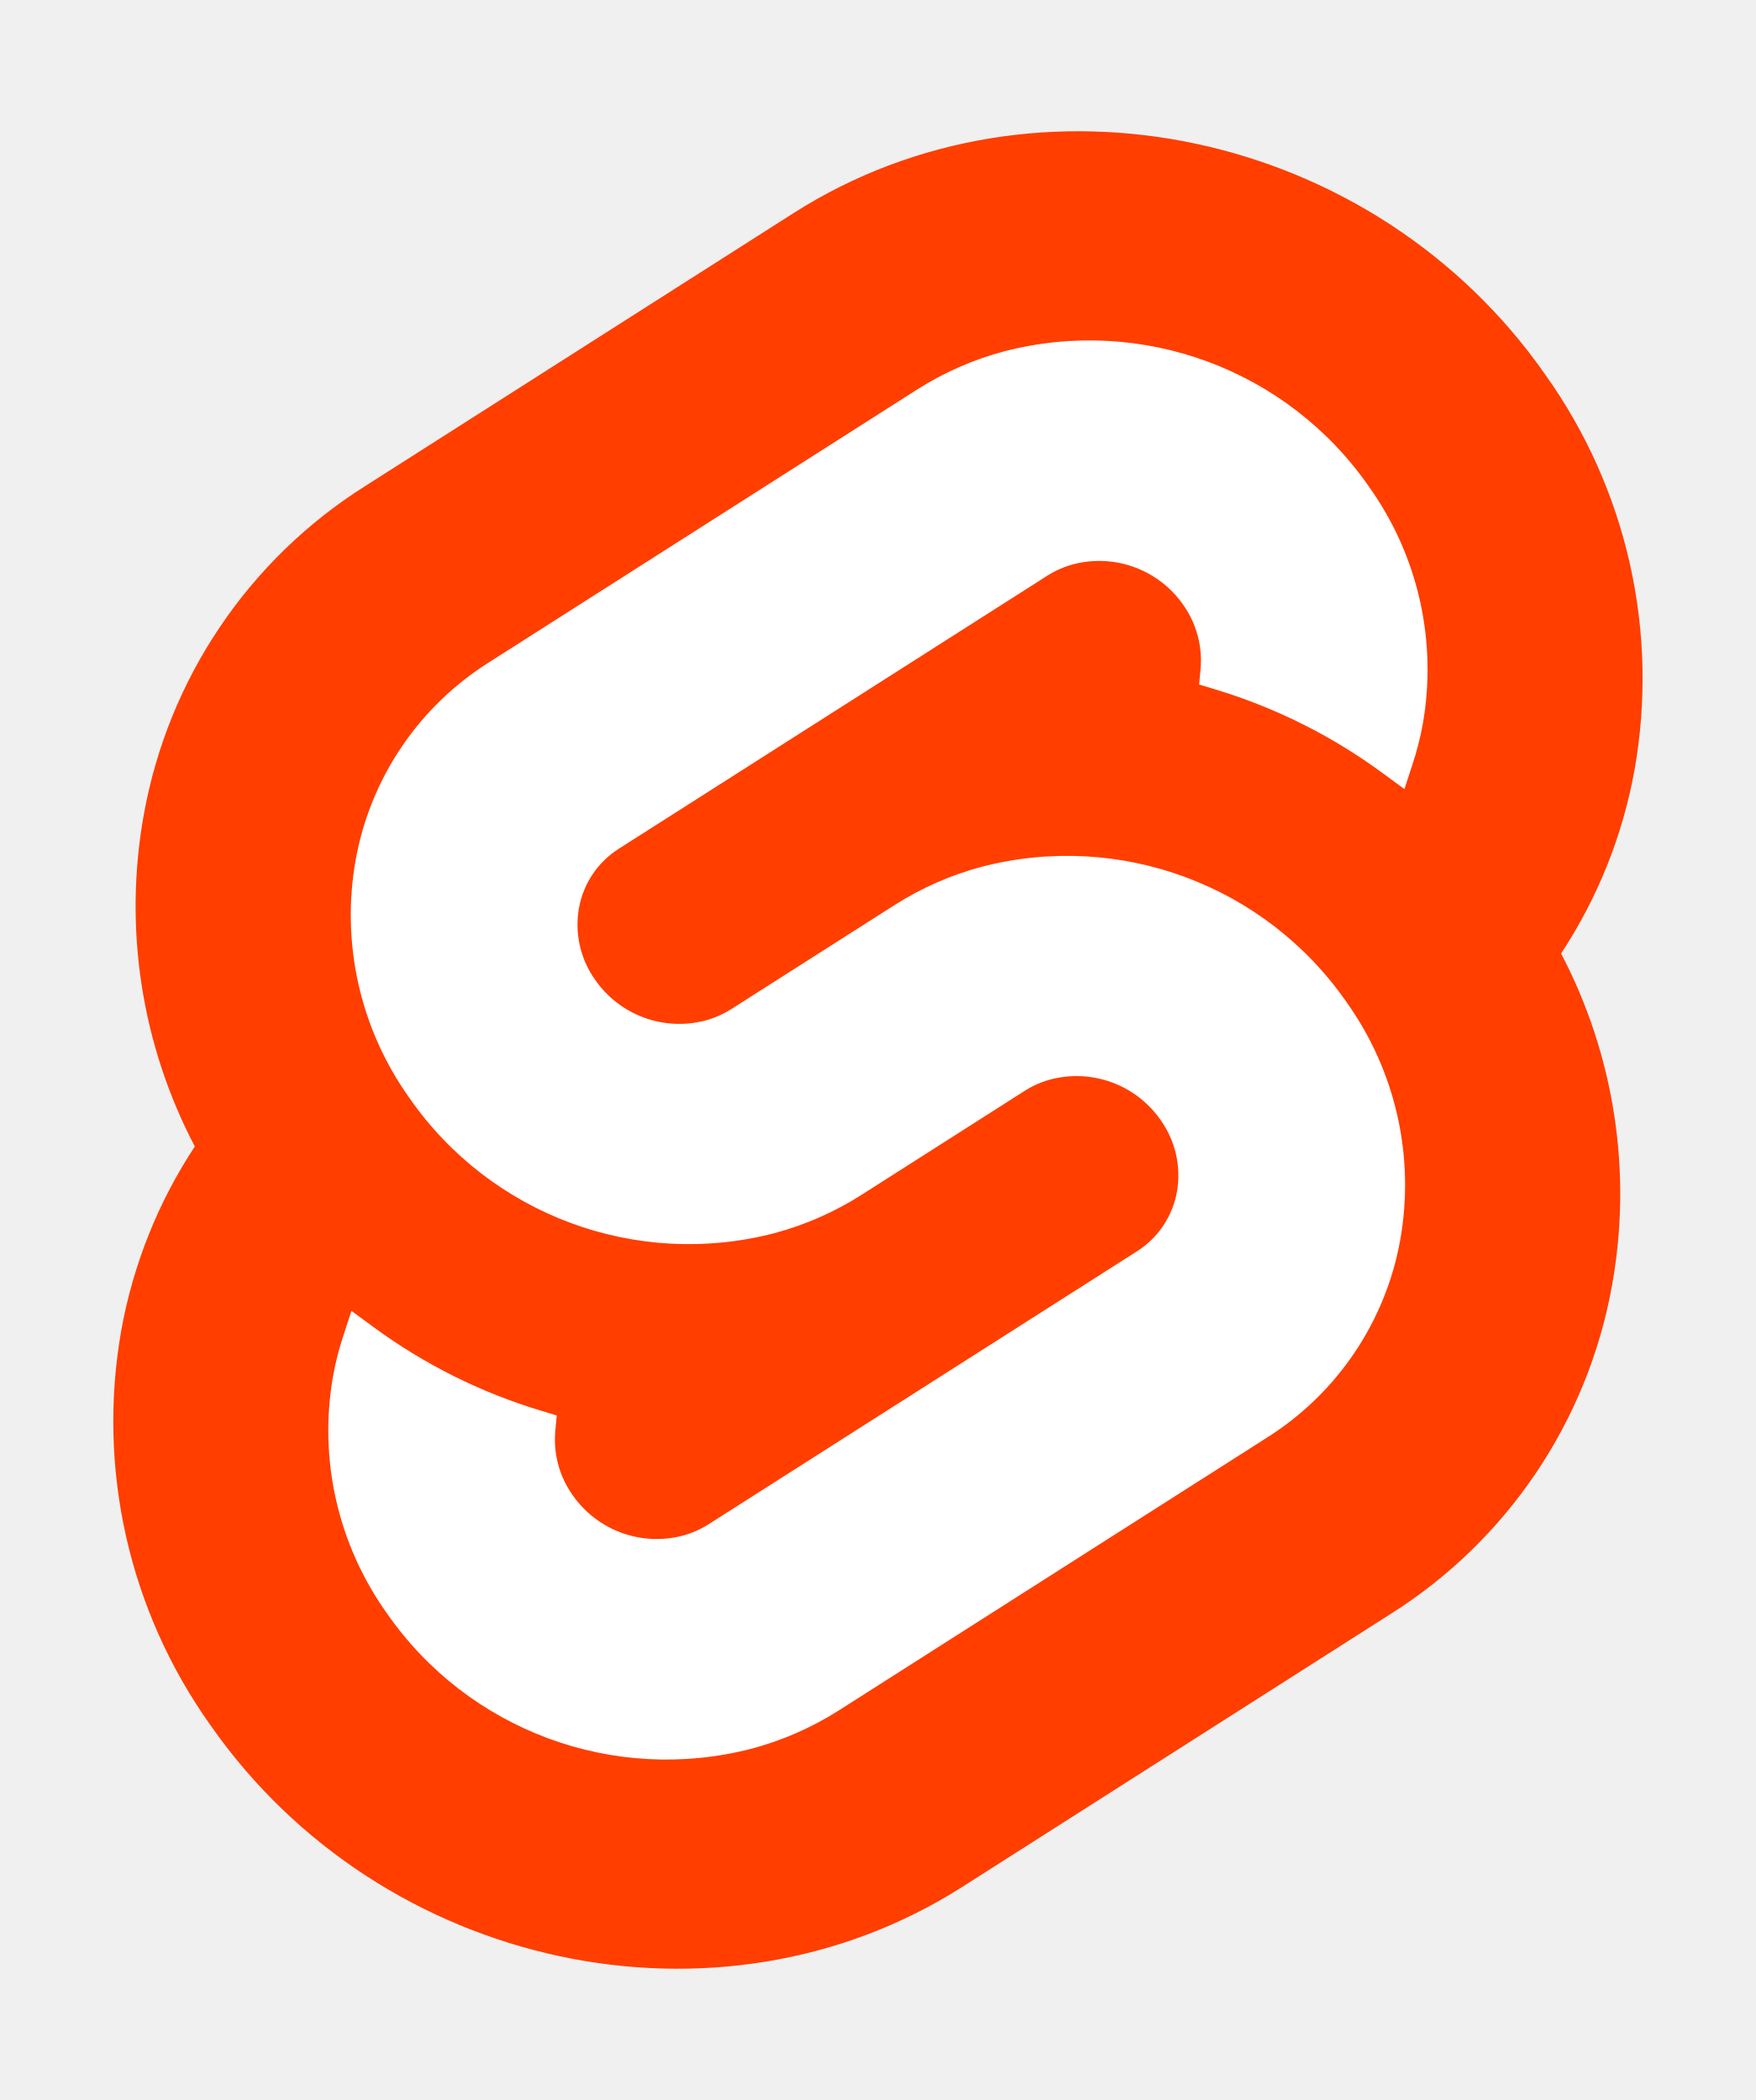
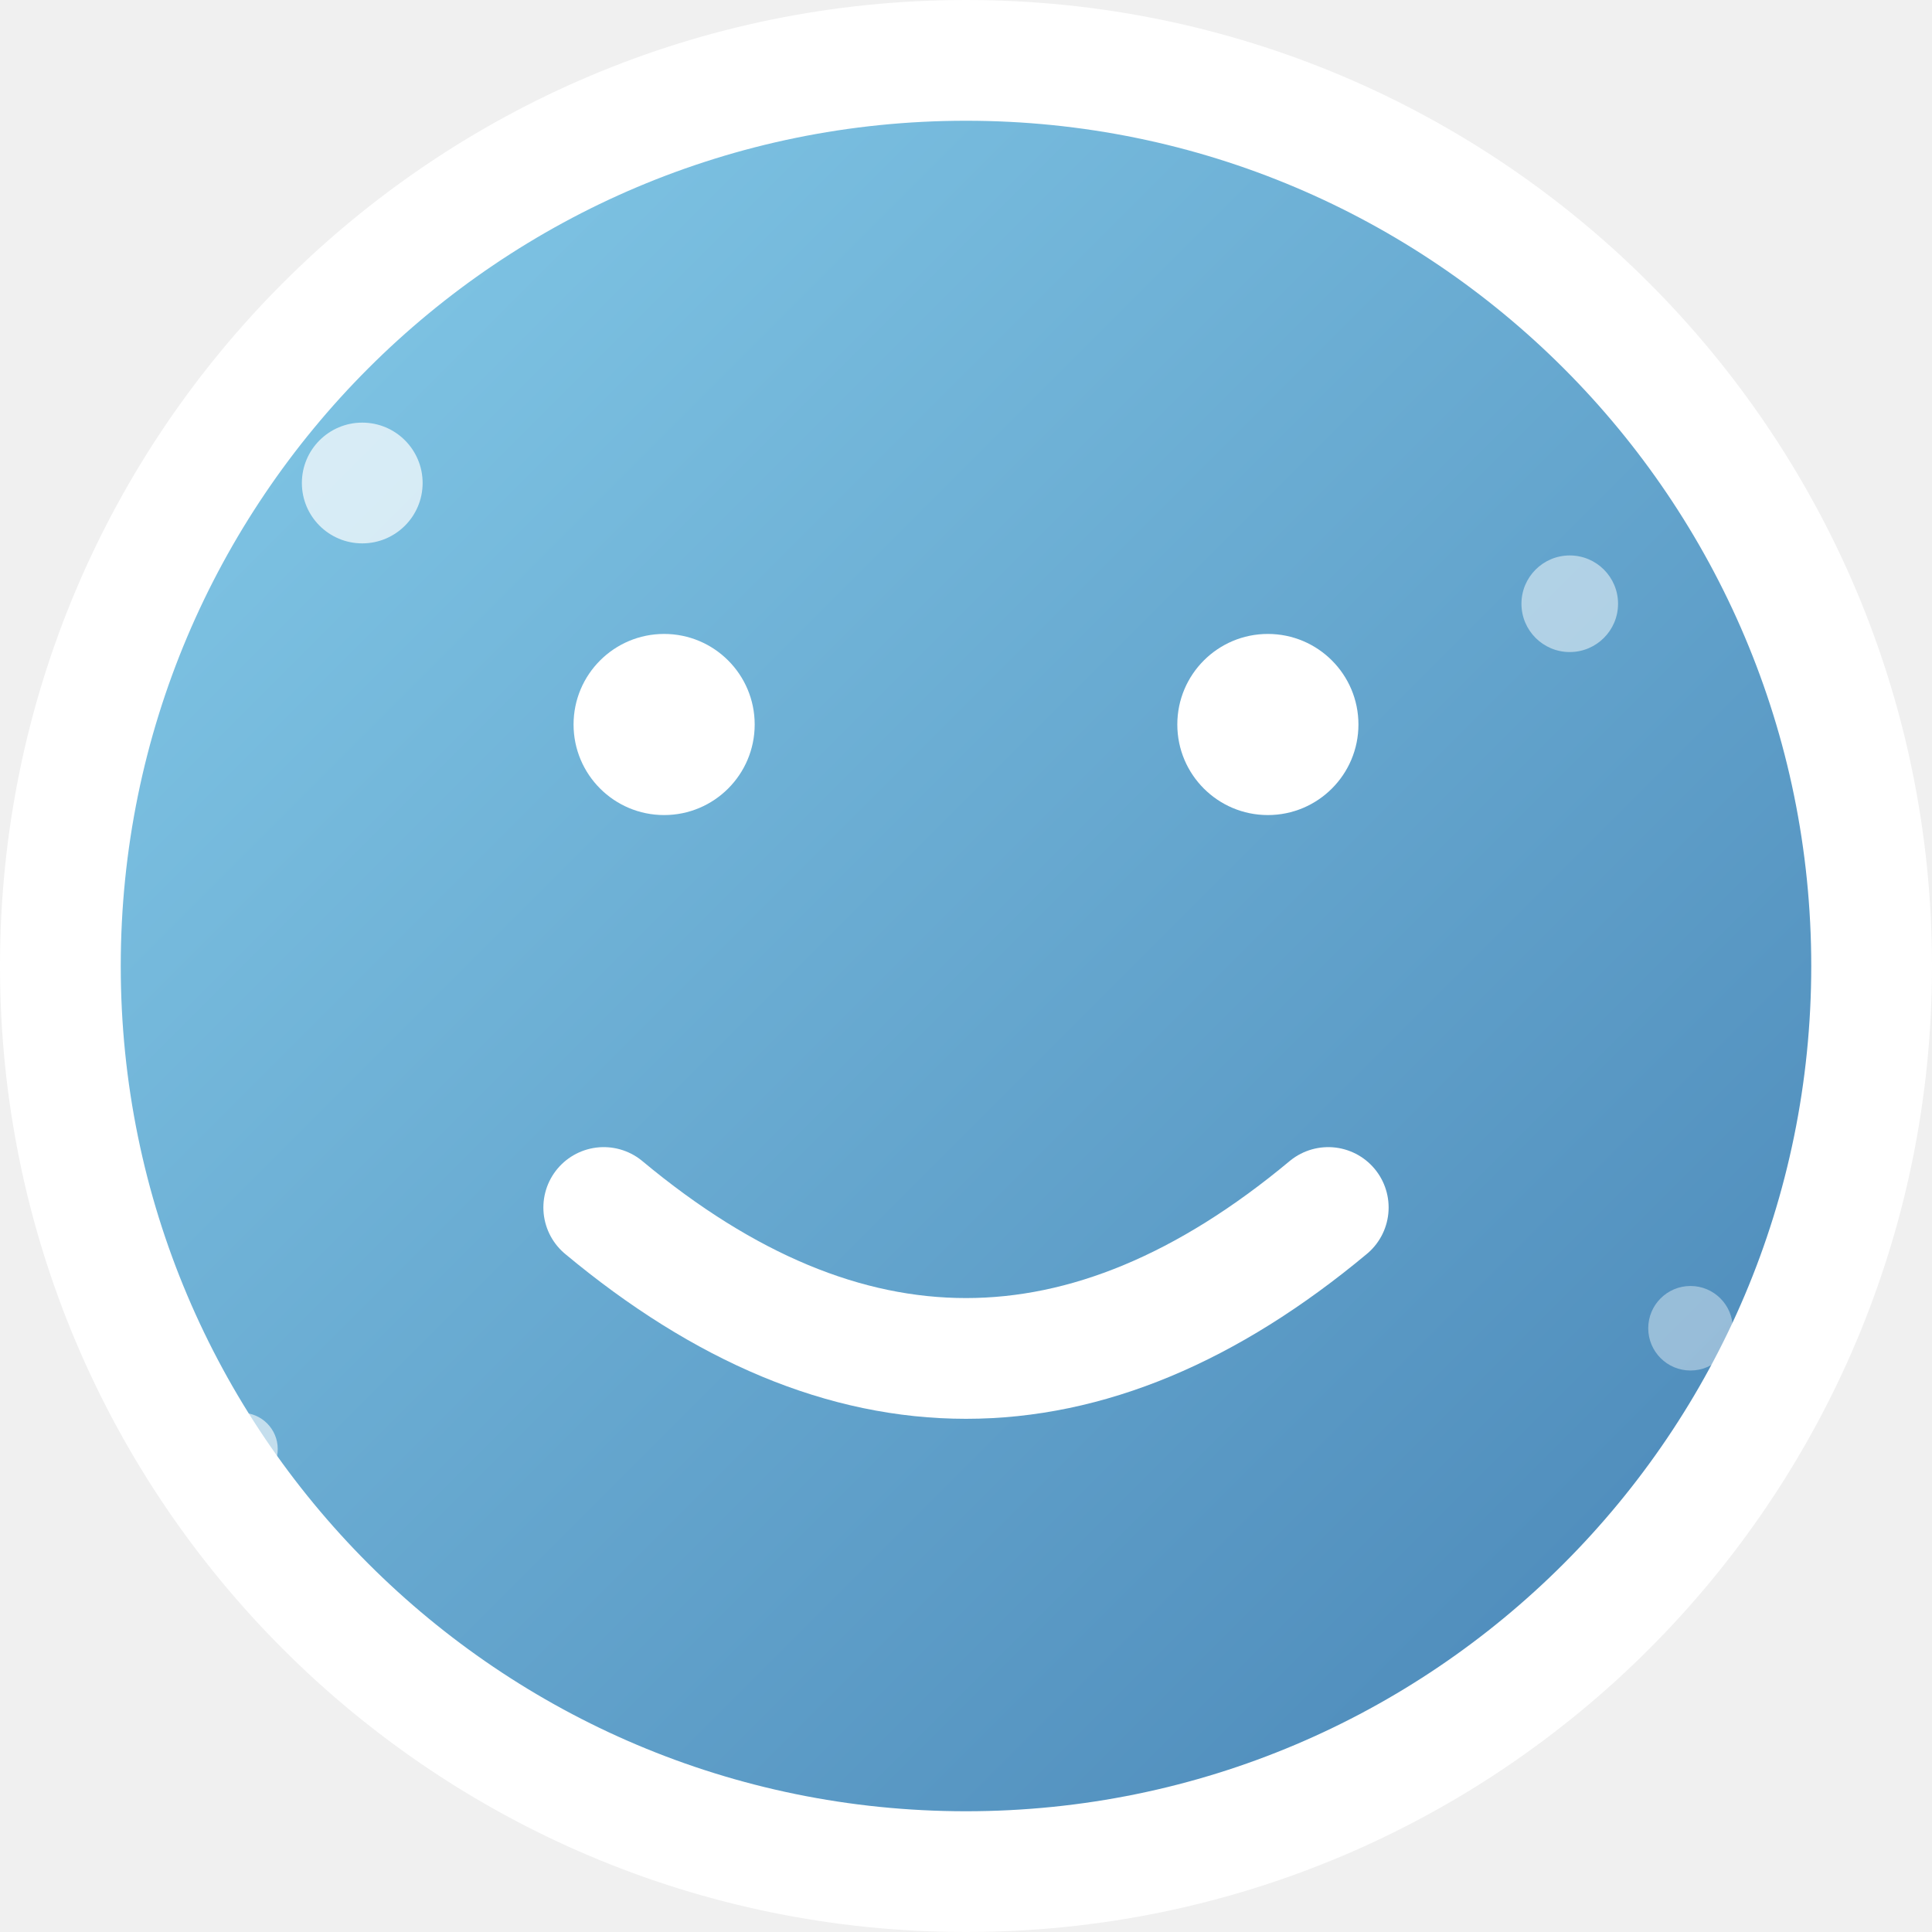
- <svg xmlns="http://www.w3.org/2000/svg" width="107" height="128" viewBox="0 0 107 128">
-   <path d="M94.157 22.819c-10.4-14.885-30.94-19.297-45.792-9.835L22.282 29.608A29.92 29.92 0 0 0 8.764 49.65a31.5 31.5 0 0 0 3.108 20.231 30 30 0 0 0-4.477 11.183 31.9 31.9 0 0 0 5.448 24.116c10.402 14.887 30.942 19.297 45.791 9.835l26.083-16.624A29.92 29.92 0 0 0 98.235 78.35a31.53 31.53 0 0 0-3.105-20.232 30 30 0 0 0 4.474-11.182 31.88 31.88 0 0 0-5.447-24.116" style="fill:#ff3e00" />
-   <path d="M45.817 106.582a20.72 20.72 0 0 1-22.237-8.243 19.17 19.17 0 0 1-3.277-14.503 18 18 0 0 1 .624-2.435l.49-1.498 1.337.981a33.6 33.6 0 0 0 10.203 5.098l.97.294-.09.968a5.85 5.85 0 0 0 1.052 3.878 6.24 6.24 0 0 0 6.695 2.485 5.8 5.8 0 0 0 1.603-.704L69.27 76.28a5.43 5.43 0 0 0 2.45-3.631 5.8 5.8 0 0 0-.987-4.371 6.24 6.24 0 0 0-6.698-2.487 5.7 5.7 0 0 0-1.6.704l-9.953 6.345a19 19 0 0 1-5.296 2.326 20.72 20.72 0 0 1-22.237-8.243 19.17 19.17 0 0 1-3.277-14.502 17.99 17.99 0 0 1 8.13-12.052l26.081-16.623a19 19 0 0 1 5.3-2.329 20.72 20.72 0 0 1 22.237 8.243 19.17 19.17 0 0 1 3.277 14.503 18 18 0 0 1-.624 2.435l-.49 1.498-1.337-.98a33.6 33.6 0 0 0-10.203-5.1l-.97-.294.09-.968a5.86 5.86 0 0 0-1.052-3.878 6.24 6.24 0 0 0-6.696-2.485 5.8 5.8 0 0 0-1.602.704L37.73 51.72a5.42 5.42 0 0 0-2.449 3.63 5.79 5.79 0 0 0 .986 4.372 6.24 6.24 0 0 0 6.698 2.486 5.8 5.8 0 0 0 1.602-.704l9.952-6.342a19 19 0 0 1 5.295-2.328 20.72 20.72 0 0 1 22.237 8.242 19.17 19.17 0 0 1 3.277 14.503 18 18 0 0 1-8.13 12.053l-26.081 16.622a19 19 0 0 1-5.3 2.328" style="fill:#fff" />
+ <svg xmlns="http://www.w3.org/2000/svg" width="32" height="32" viewBox="0 0 32 32">
+   <defs>
+     <linearGradient id="bg" x1="0%" y1="0%" x2="100%" y2="100%">
+       <stop offset="0%" style="stop-color:#87CEEB;stop-opacity:1" />
+       <stop offset="100%" style="stop-color:#4682B4;stop-opacity:1" />
+     </linearGradient>
+   </defs>
+   <circle cx="16" cy="16" r="15" fill="url(#bg)" stroke="#ffffff" stroke-width="2" />
+   <circle cx="11" cy="12" r="1.5" fill="#ffffff" />
+   <circle cx="21" cy="12" r="1.5" fill="#ffffff" />
+   <path d="M 10 20 Q 16 25 22 20" stroke="#ffffff" stroke-width="2" fill="none" stroke-linecap="round" />
+   <circle cx="6" cy="8" r="1" fill="#ffffff" opacity="0.7" />
+   <circle cx="26" cy="10" r="0.8" fill="#ffffff" opacity="0.5" />
+   <circle cx="4" cy="24" r="0.6" fill="#ffffff" opacity="0.6" />
+   <circle cx="28" cy="22" r="0.7" fill="#ffffff" opacity="0.4" />
</svg>
